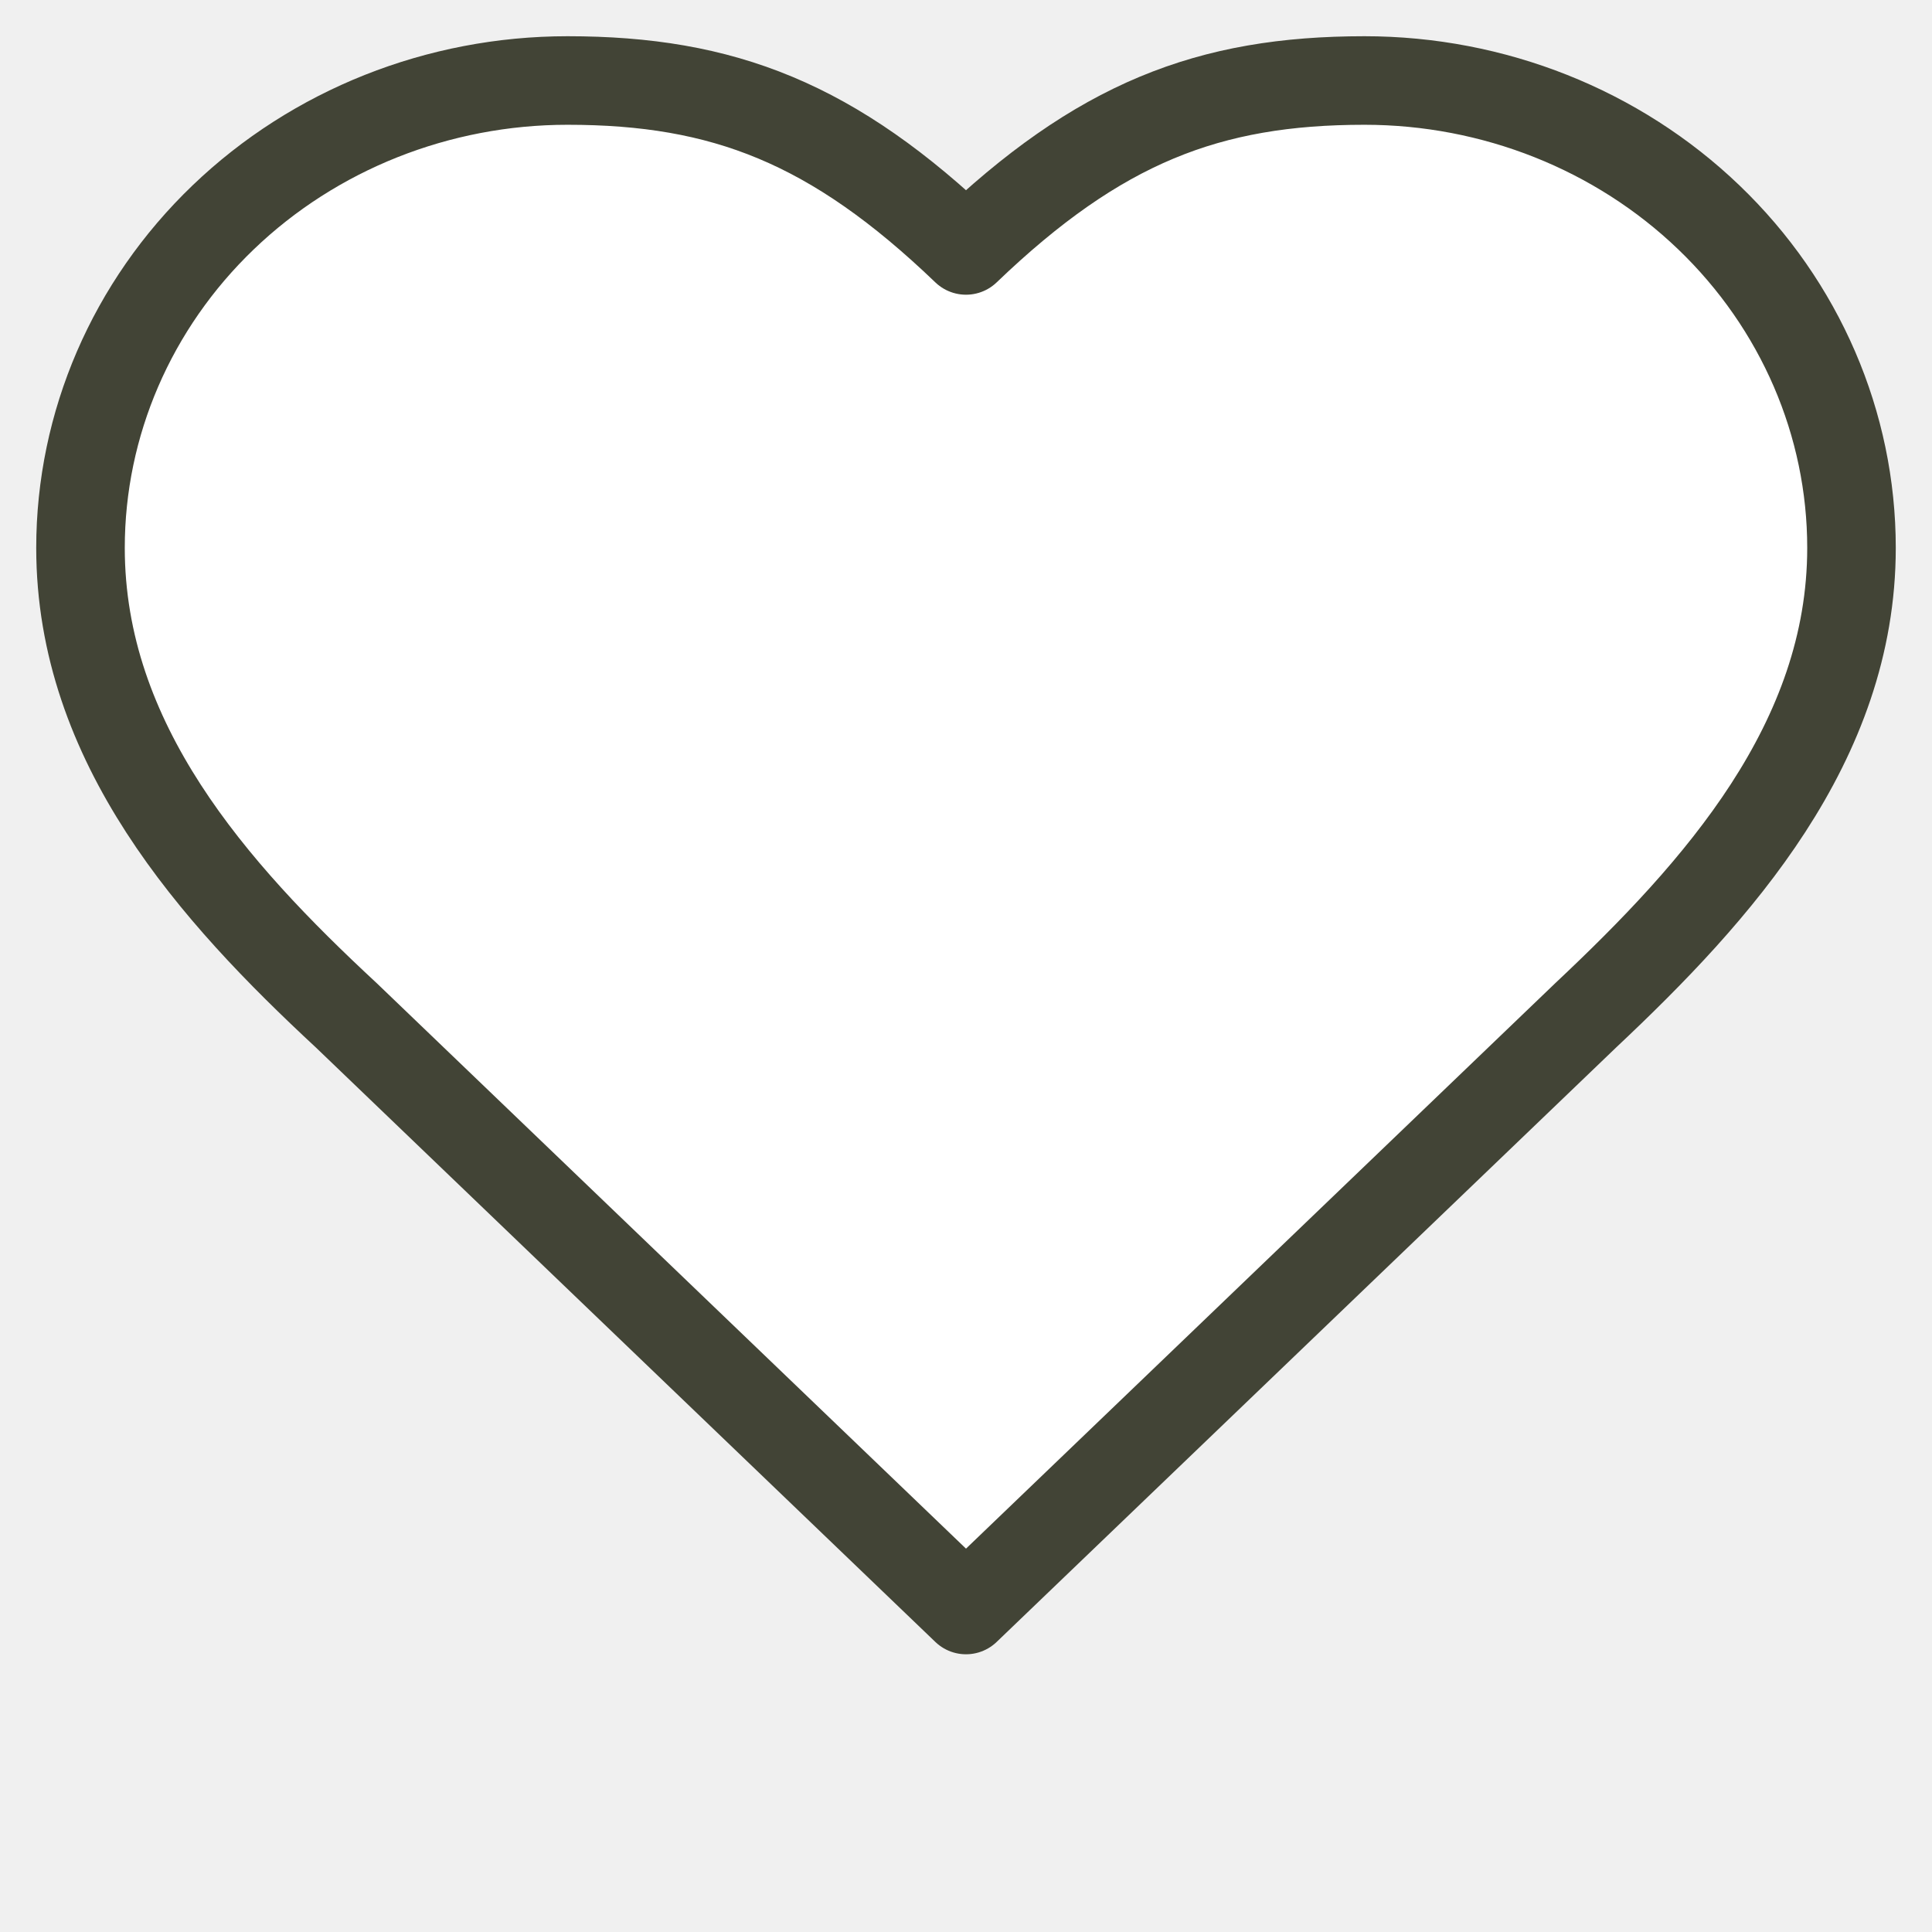
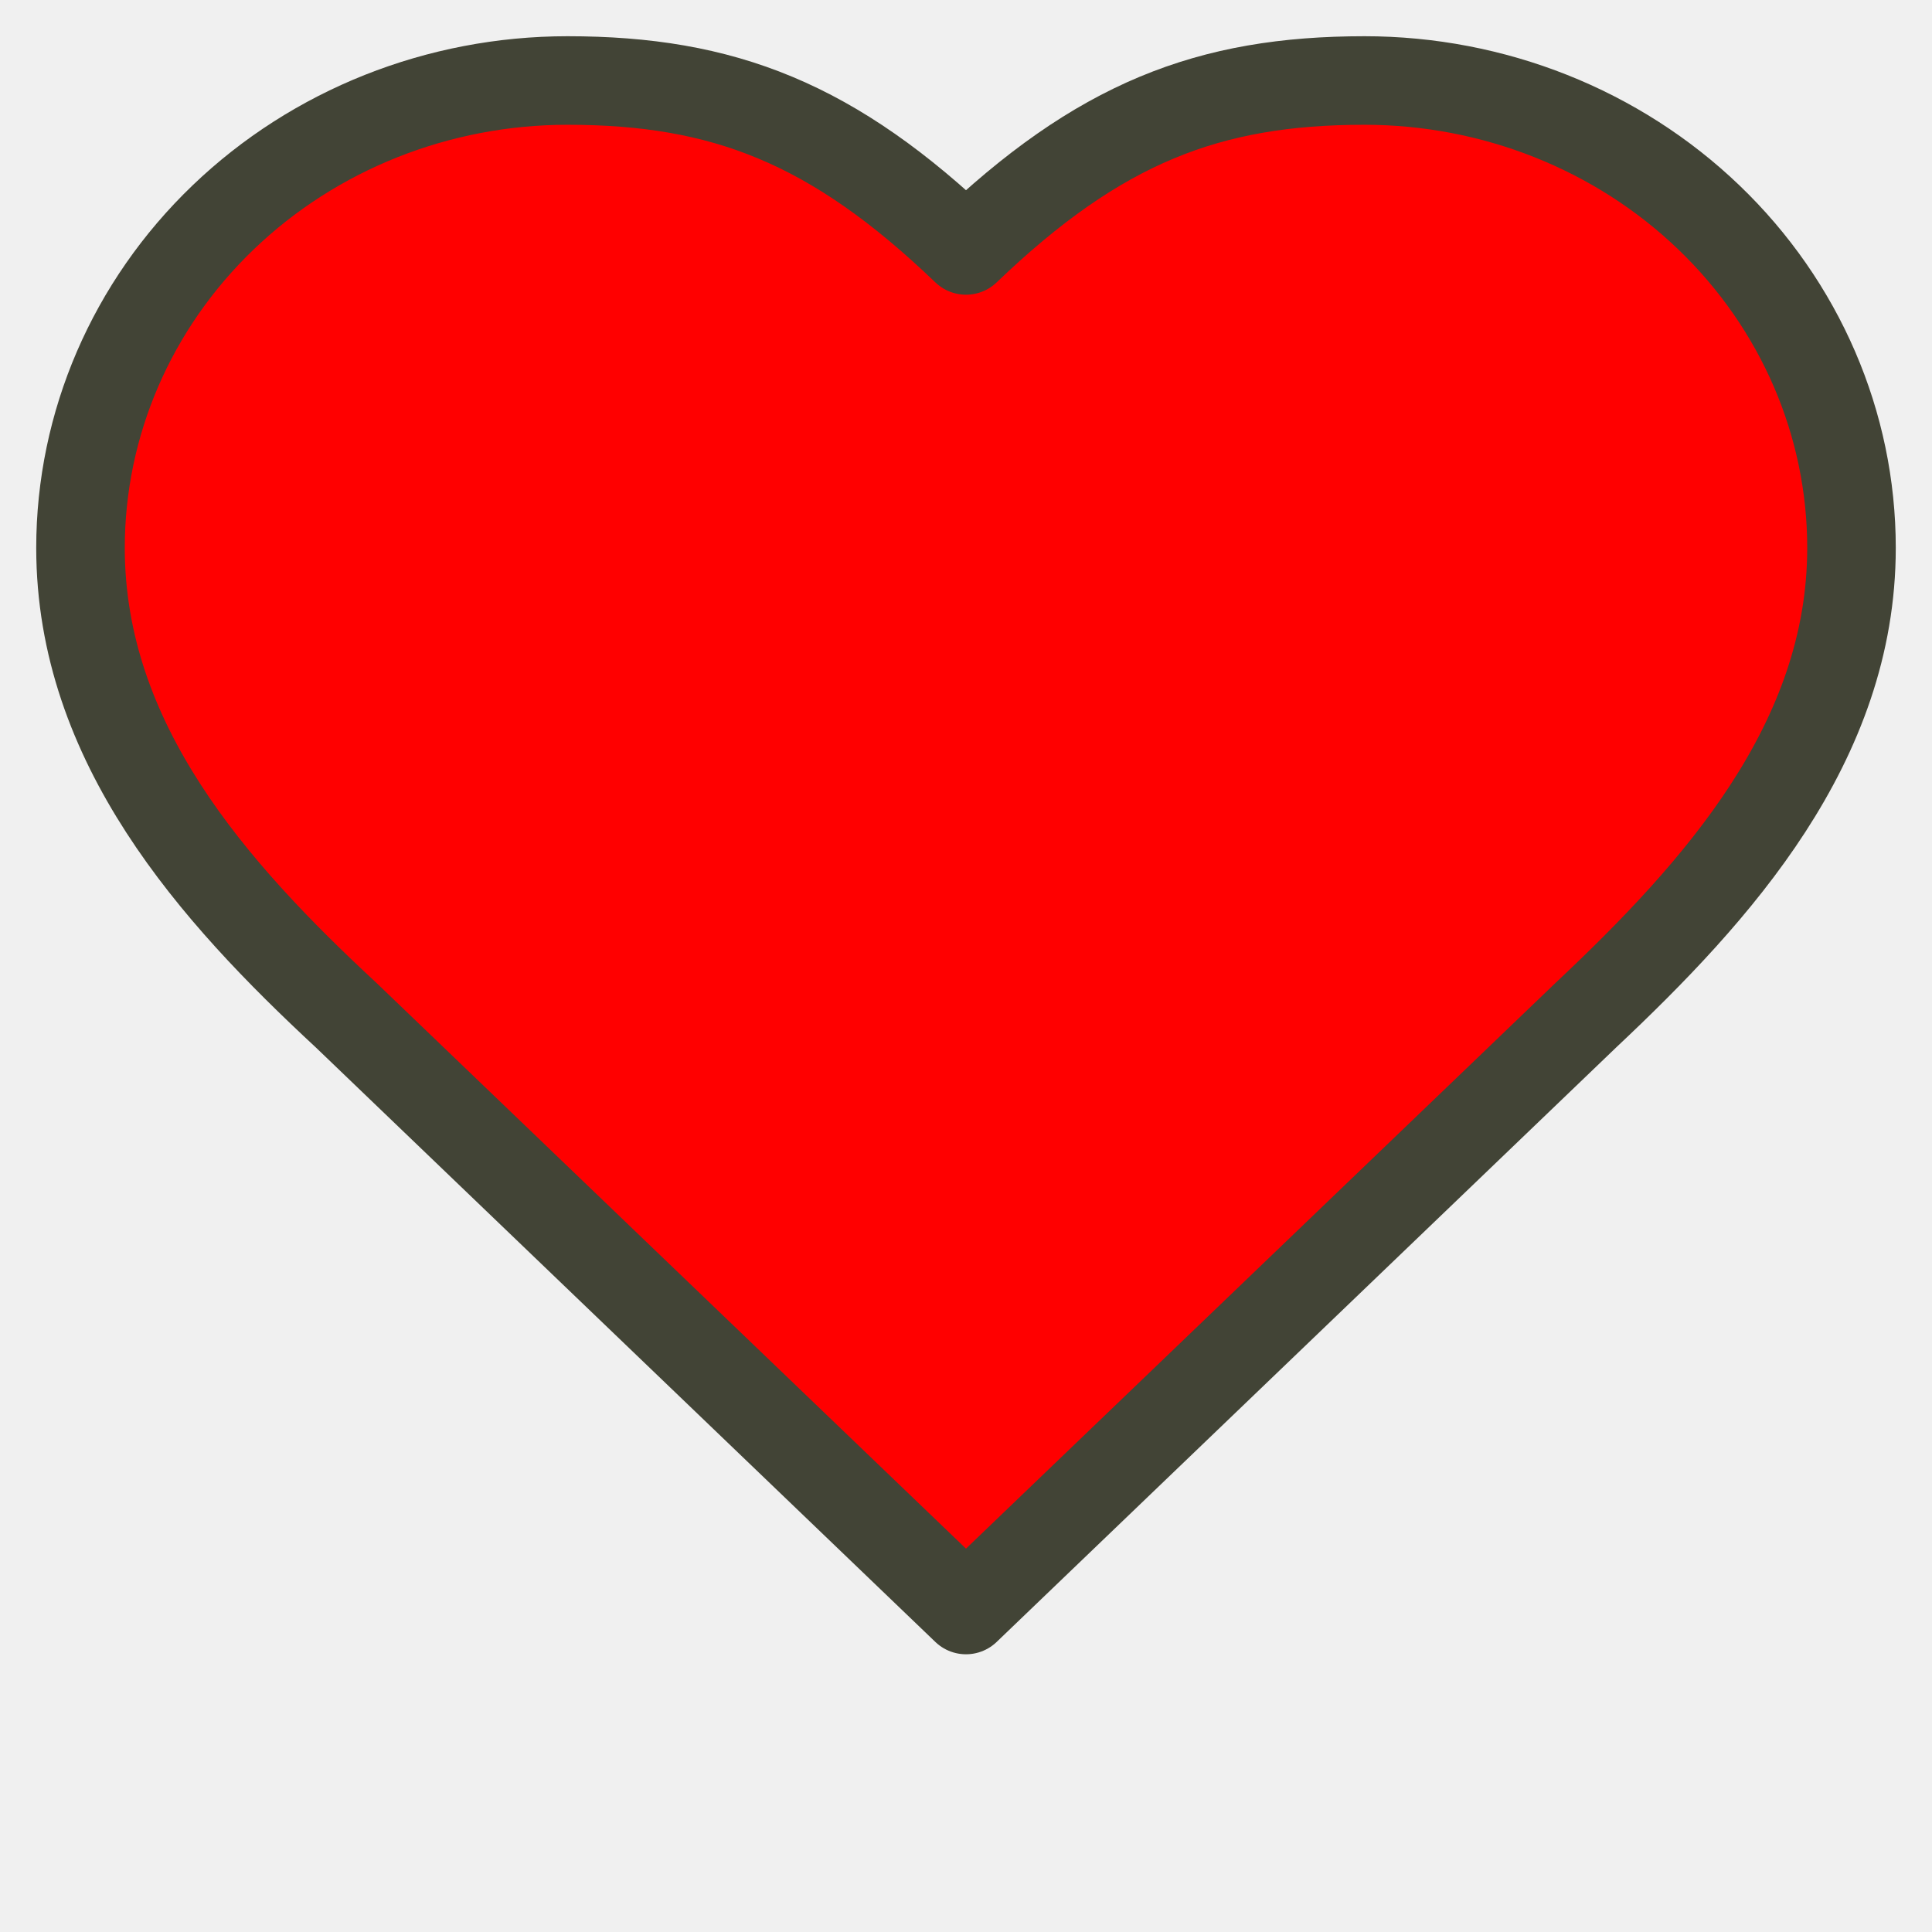
<svg xmlns="http://www.w3.org/2000/svg" width="48" height="48" viewBox="0 0 48 48" fill="none">
-   <path d="M39.4 25.222C42.678 22.14 46 18.446 46 13.611C46 10.532 44.725 7.578 42.456 5.401C40.187 3.223 37.109 2 33.9 2C30.028 2 27.3 3.056 24 6.222C20.7 3.056 17.972 2 14.1 2C10.891 2 7.813 3.223 5.544 5.401C3.275 7.578 2 10.532 2 13.611C2 18.467 5.3 22.161 8.6 25.222L24 40L39.4 25.222Z" fill="white" stroke="#424436" stroke-width="2.2" stroke-linecap="round" stroke-linejoin="round" />
+   <path d="M39.4 25.222C42.678 22.14 46 18.446 46 13.611C46 10.532 44.725 7.578 42.456 5.401C40.187 3.223 37.109 2 33.9 2C30.028 2 27.3 3.056 24 6.222C20.7 3.056 17.972 2 14.1 2C10.891 2 7.813 3.223 5.544 5.401C3.275 7.578 2 10.532 2 13.611C2 18.467 5.3 22.161 8.6 25.222L24 40L39.4 25.222Z" fill="red" stroke="#424436" stroke-width="2.2" stroke-linecap="round" stroke-linejoin="round" />
</svg>
